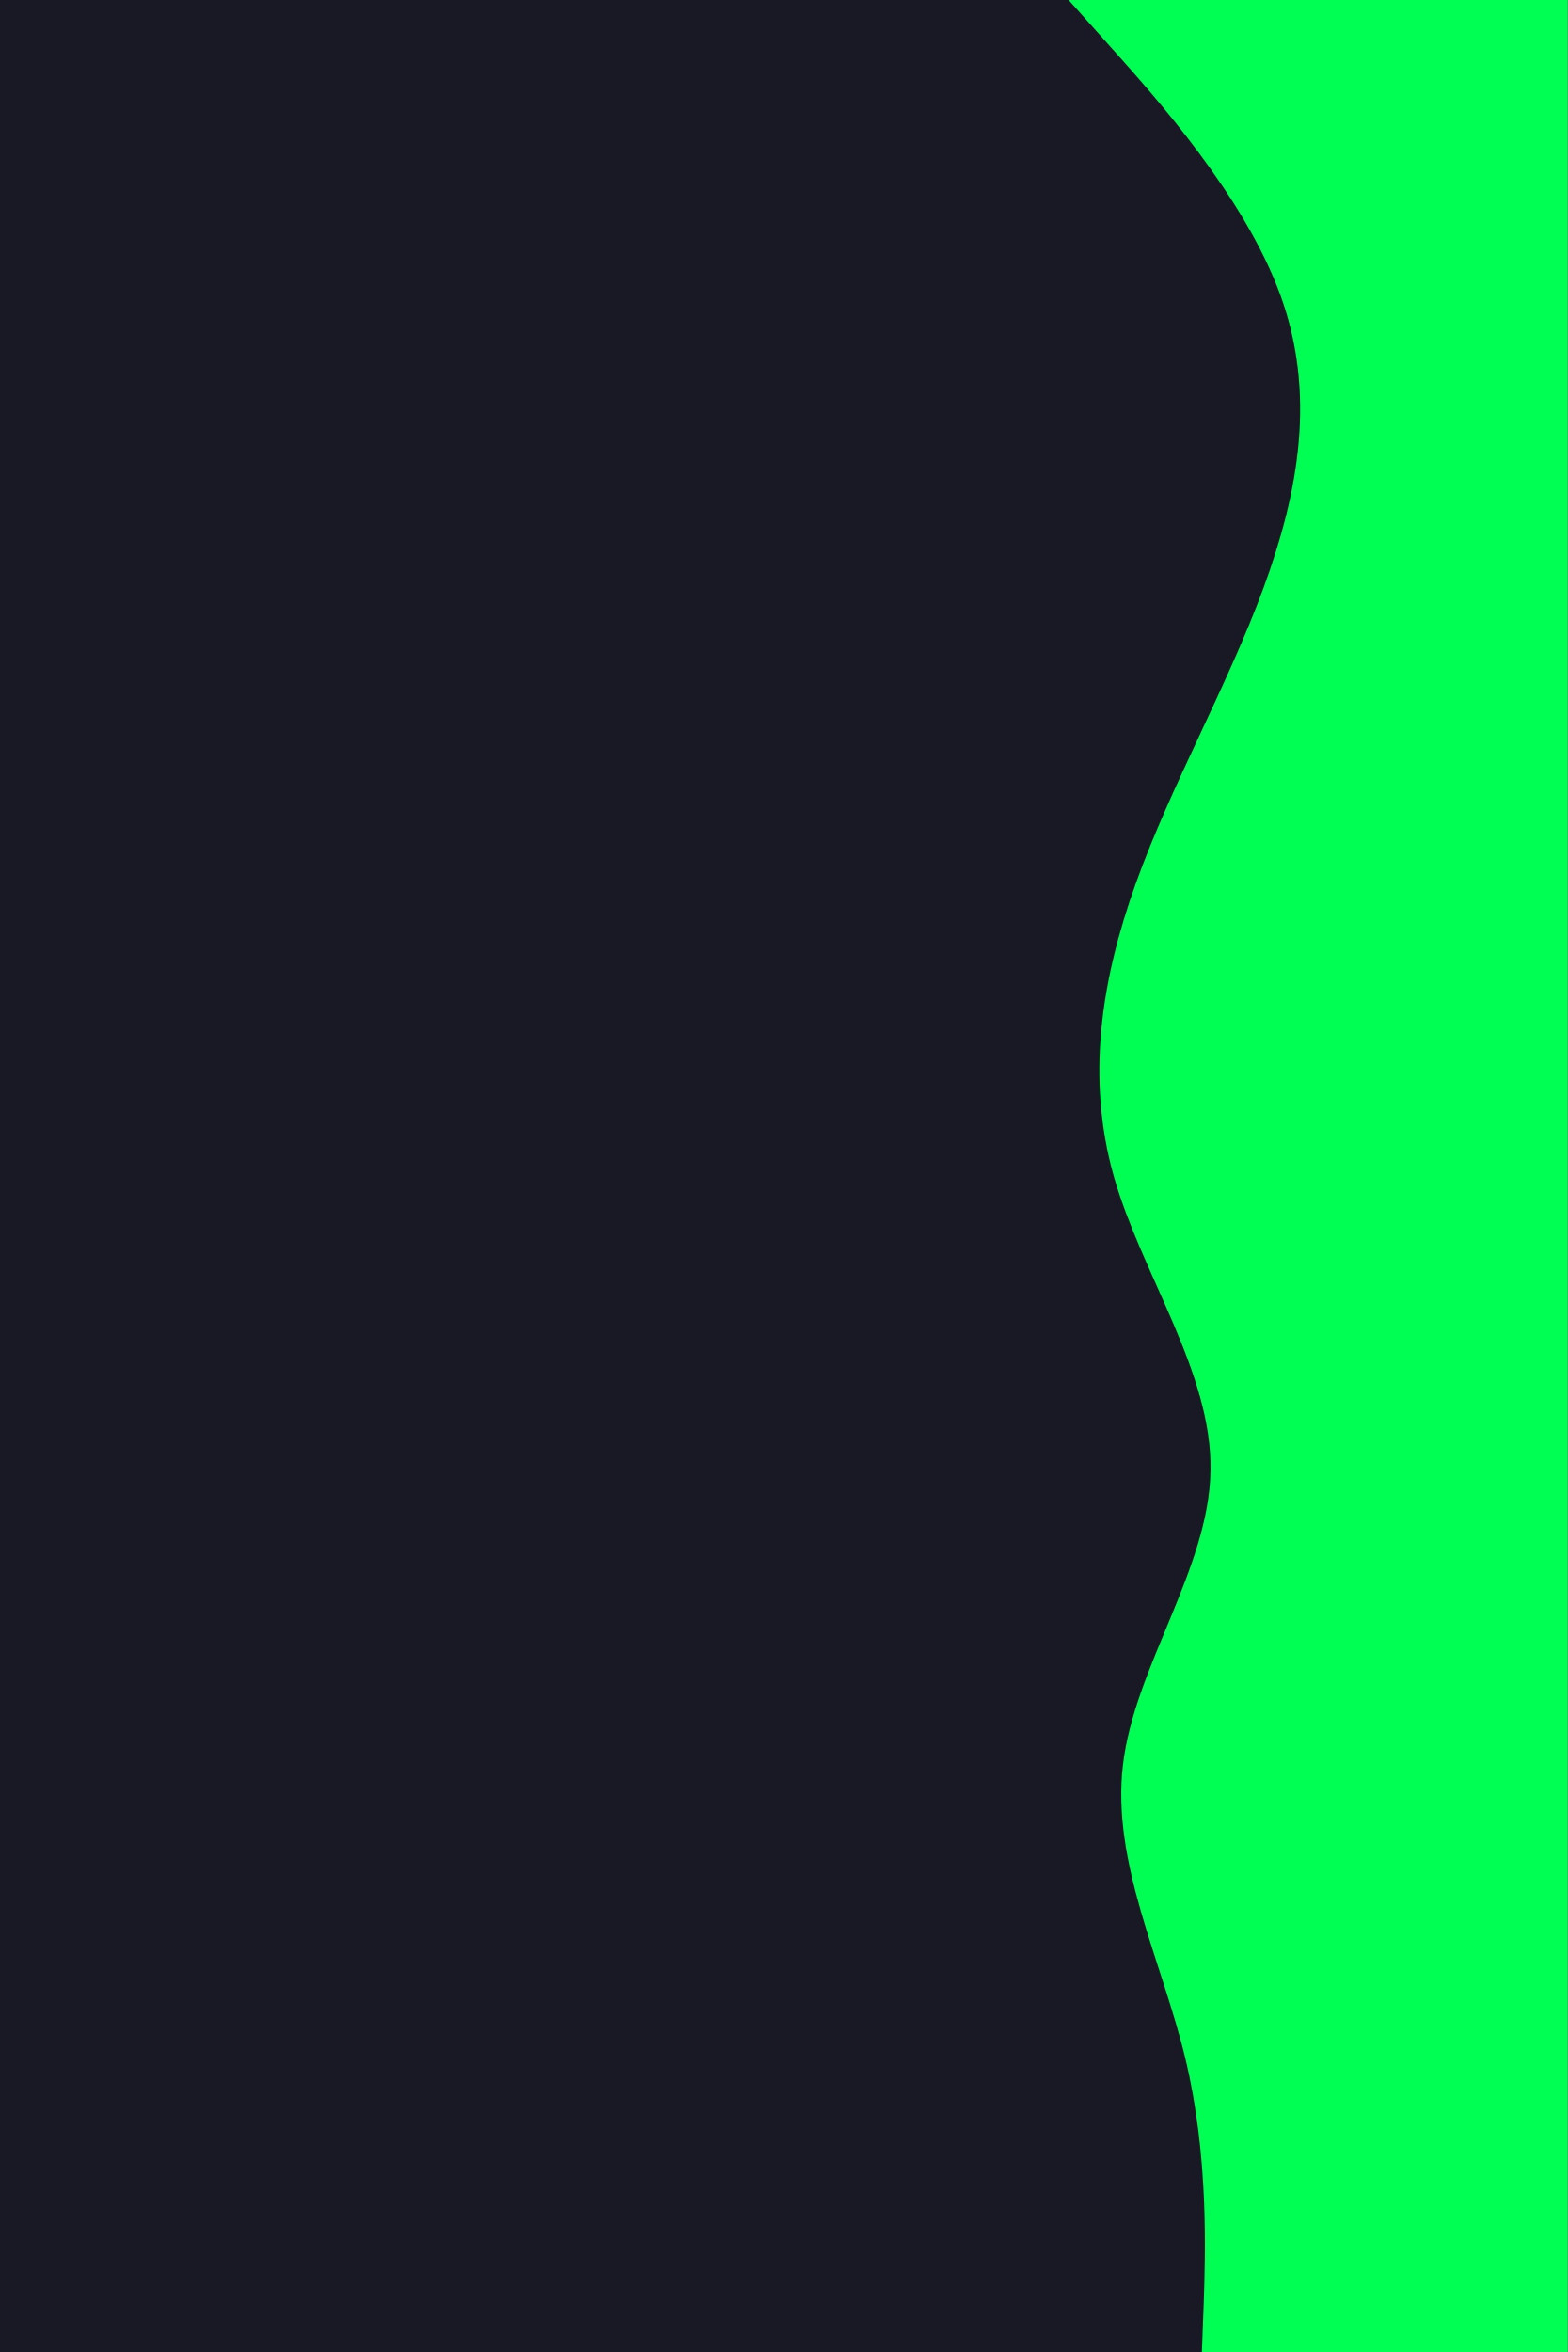
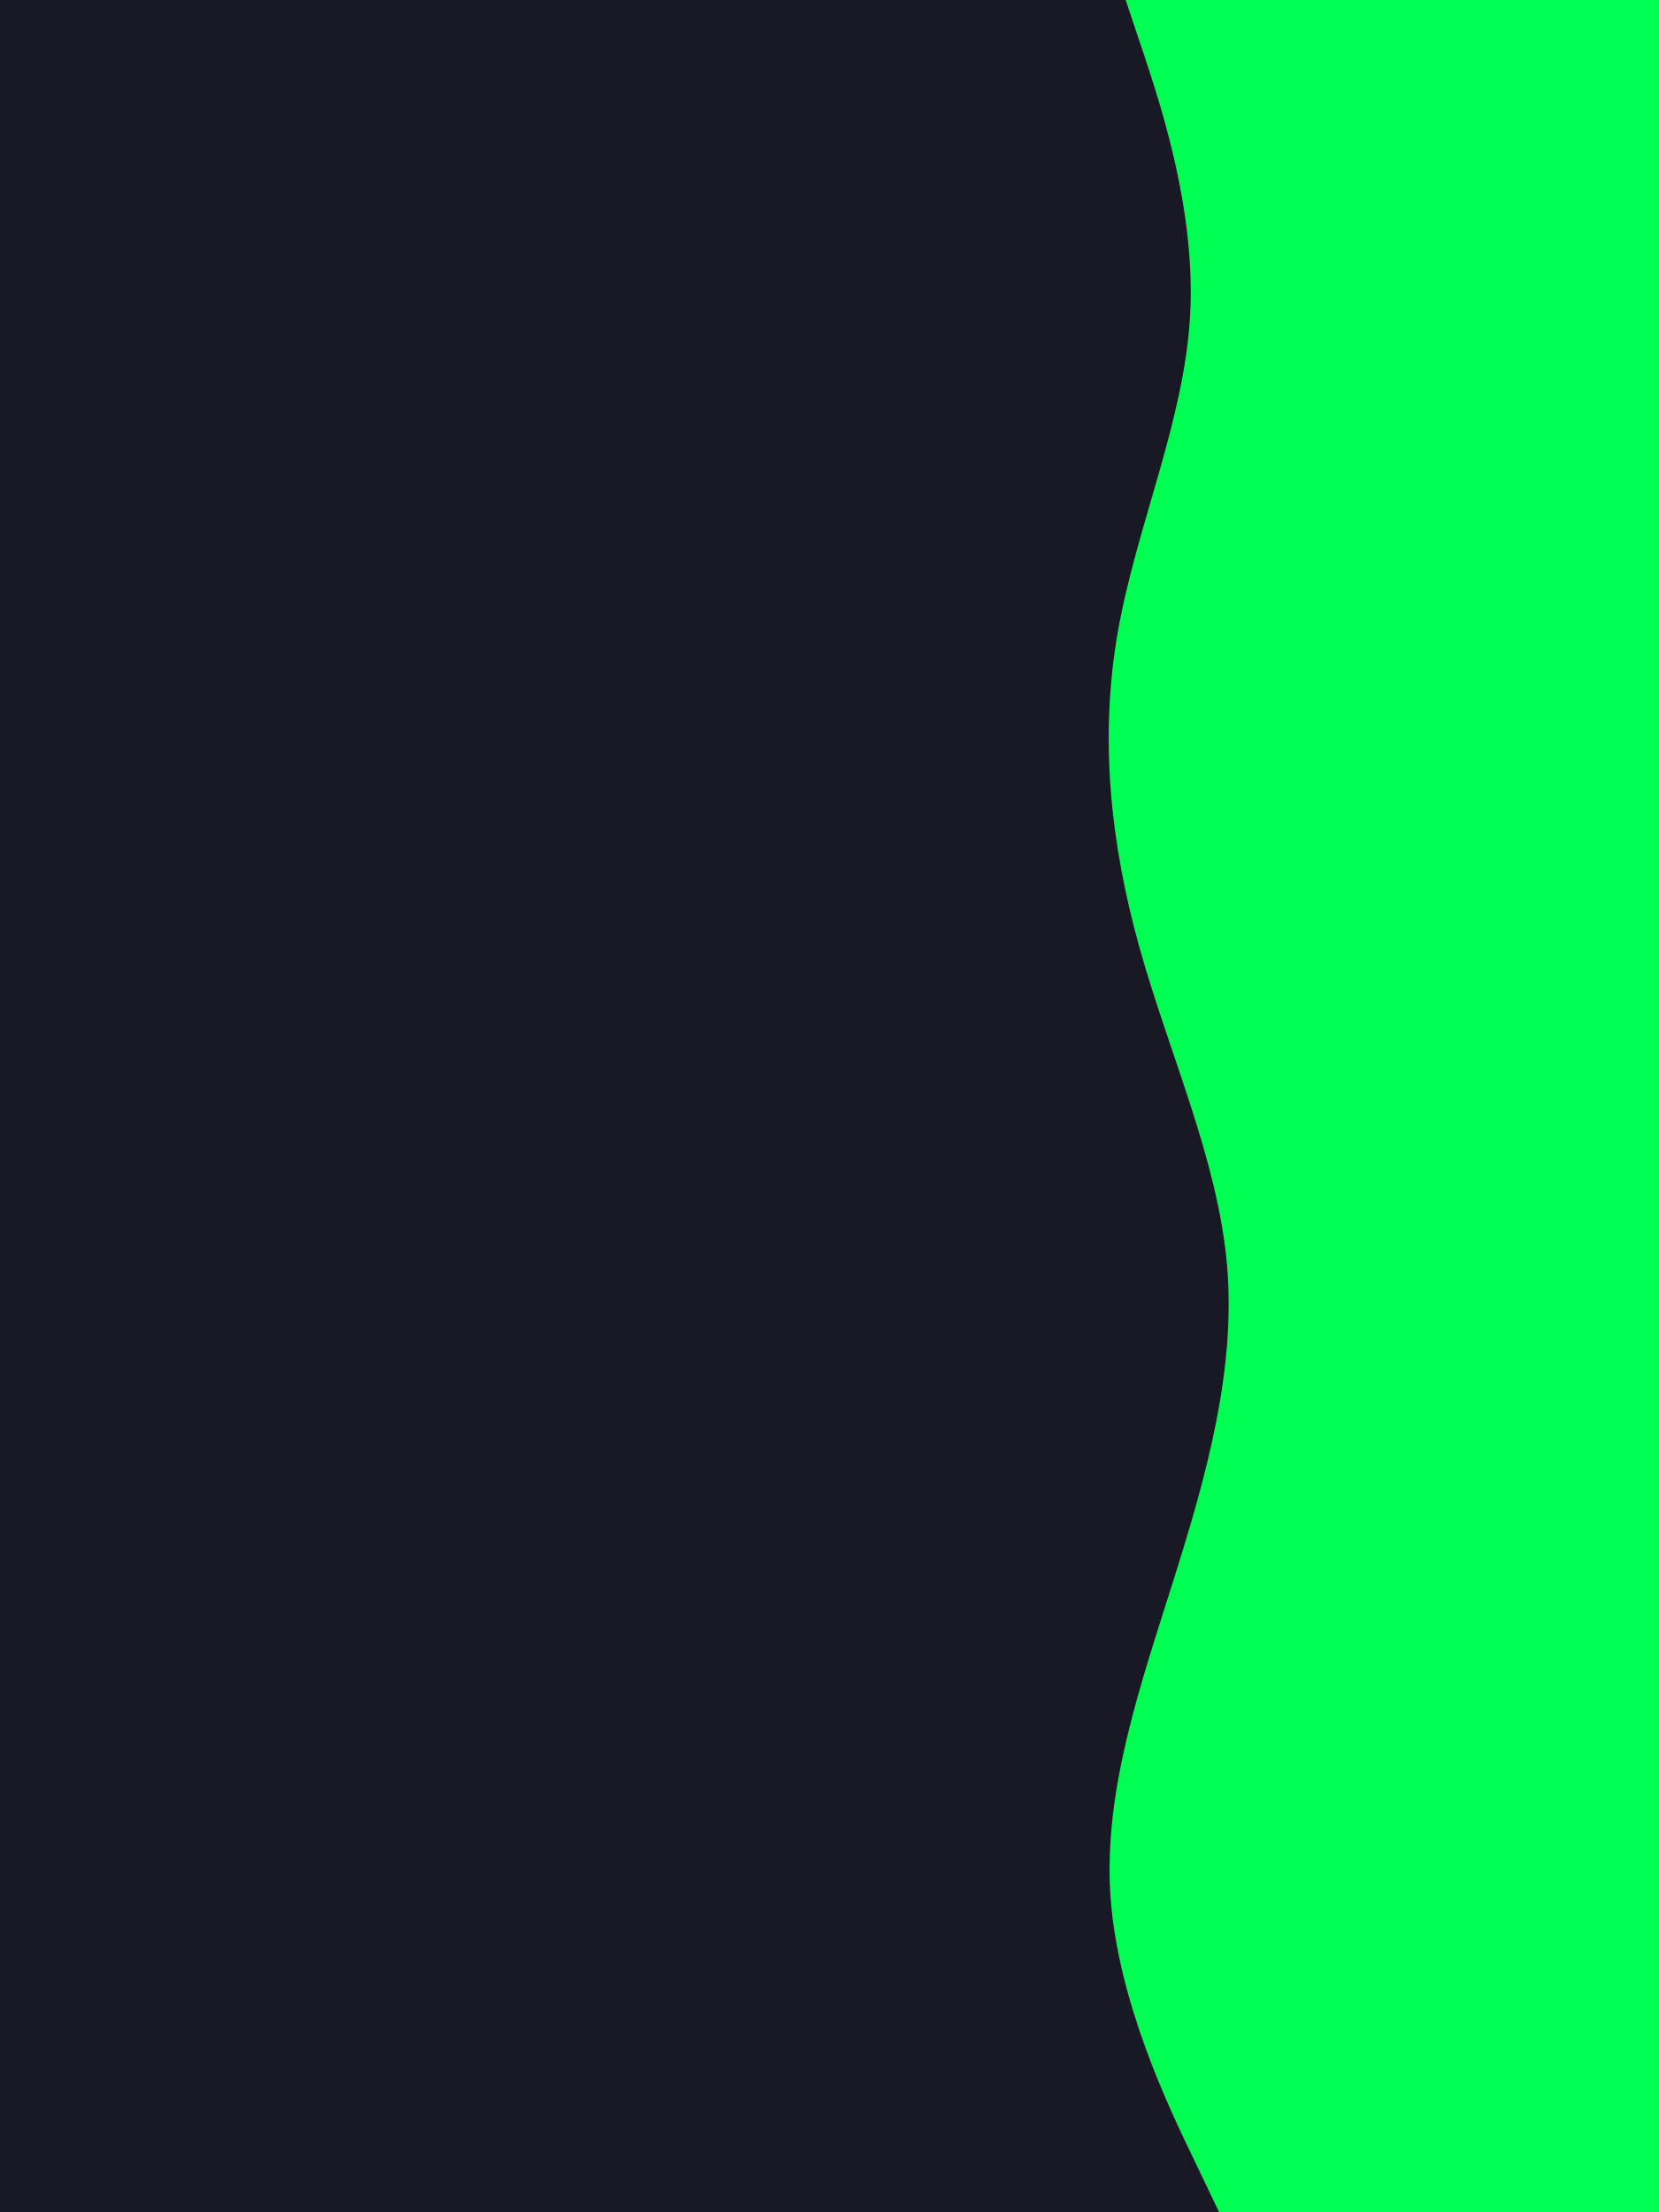
- <svg xmlns="http://www.w3.org/2000/svg" id="visual" viewBox="0 0 600 900" width="600" height="900" version="1.1">
-   <rect x="0" y="0" width="600" height="900" fill="#191825" />
-   <path d="M460 900L460.7 881.3C461.3 862.7 462.7 825.3 453.7 787.8C444.7 750.3 425.3 712.7 429.8 675.2C434.3 637.7 462.7 600.3 463.3 562.8C464 525.3 437 487.7 426.3 450.2C415.7 412.7 421.3 375.3 434.8 337.8C448.3 300.3 469.7 262.7 483.5 225.2C497.3 187.7 503.7 150.3 490 112.8C476.3 75.3 442.7 37.7 425.8 18.8L409 0L600 0L600 18.8C600 37.7 600 75.3 600 112.8C600 150.3 600 187.7 600 225.2C600 262.7 600 300.3 600 337.8C600 375.3 600 412.7 600 450.2C600 487.7 600 525.3 600 562.8C600 600.3 600 637.7 600 675.2C600 712.7 600 750.3 600 787.8C600 825.3 600 862.7 600 881.3L600 900Z" fill="#00FF53" stroke-linecap="round" stroke-linejoin="miter" />
+ <svg xmlns="http://www.w3.org/2000/svg" id="visual" viewBox="0 0 675 900" width="675" height="900" version="1.1">
+   <rect x="0" y="0" width="675" height="900" fill="#191825" />
+   <path d="M496 900L485.7 878.5C475.3 857 454.7 814 451.8 771.2C449 728.3 464 685.7 477.5 642.8C491 600 503 557 499.2 514.2C495.3 471.3 475.7 428.7 463.7 385.8C451.7 343 447.3 300 454.8 257.2C462.3 214.3 481.7 171.7 484.2 128.8C486.7 86 472.3 43 465.2 21.5L458 0L675 0L675 21.5C675 43 675 86 675 128.8C675 171.7 675 214.3 675 257.2C675 300 675 343 675 385.8C675 428.7 675 471.3 675 514.2C675 557 675 600 675 642.8C675 685.7 675 728.3 675 771.2C675 814 675 857 675 878.5L675 900Z" fill="#00FF53" stroke-linecap="round" stroke-linejoin="miter" />
</svg>
